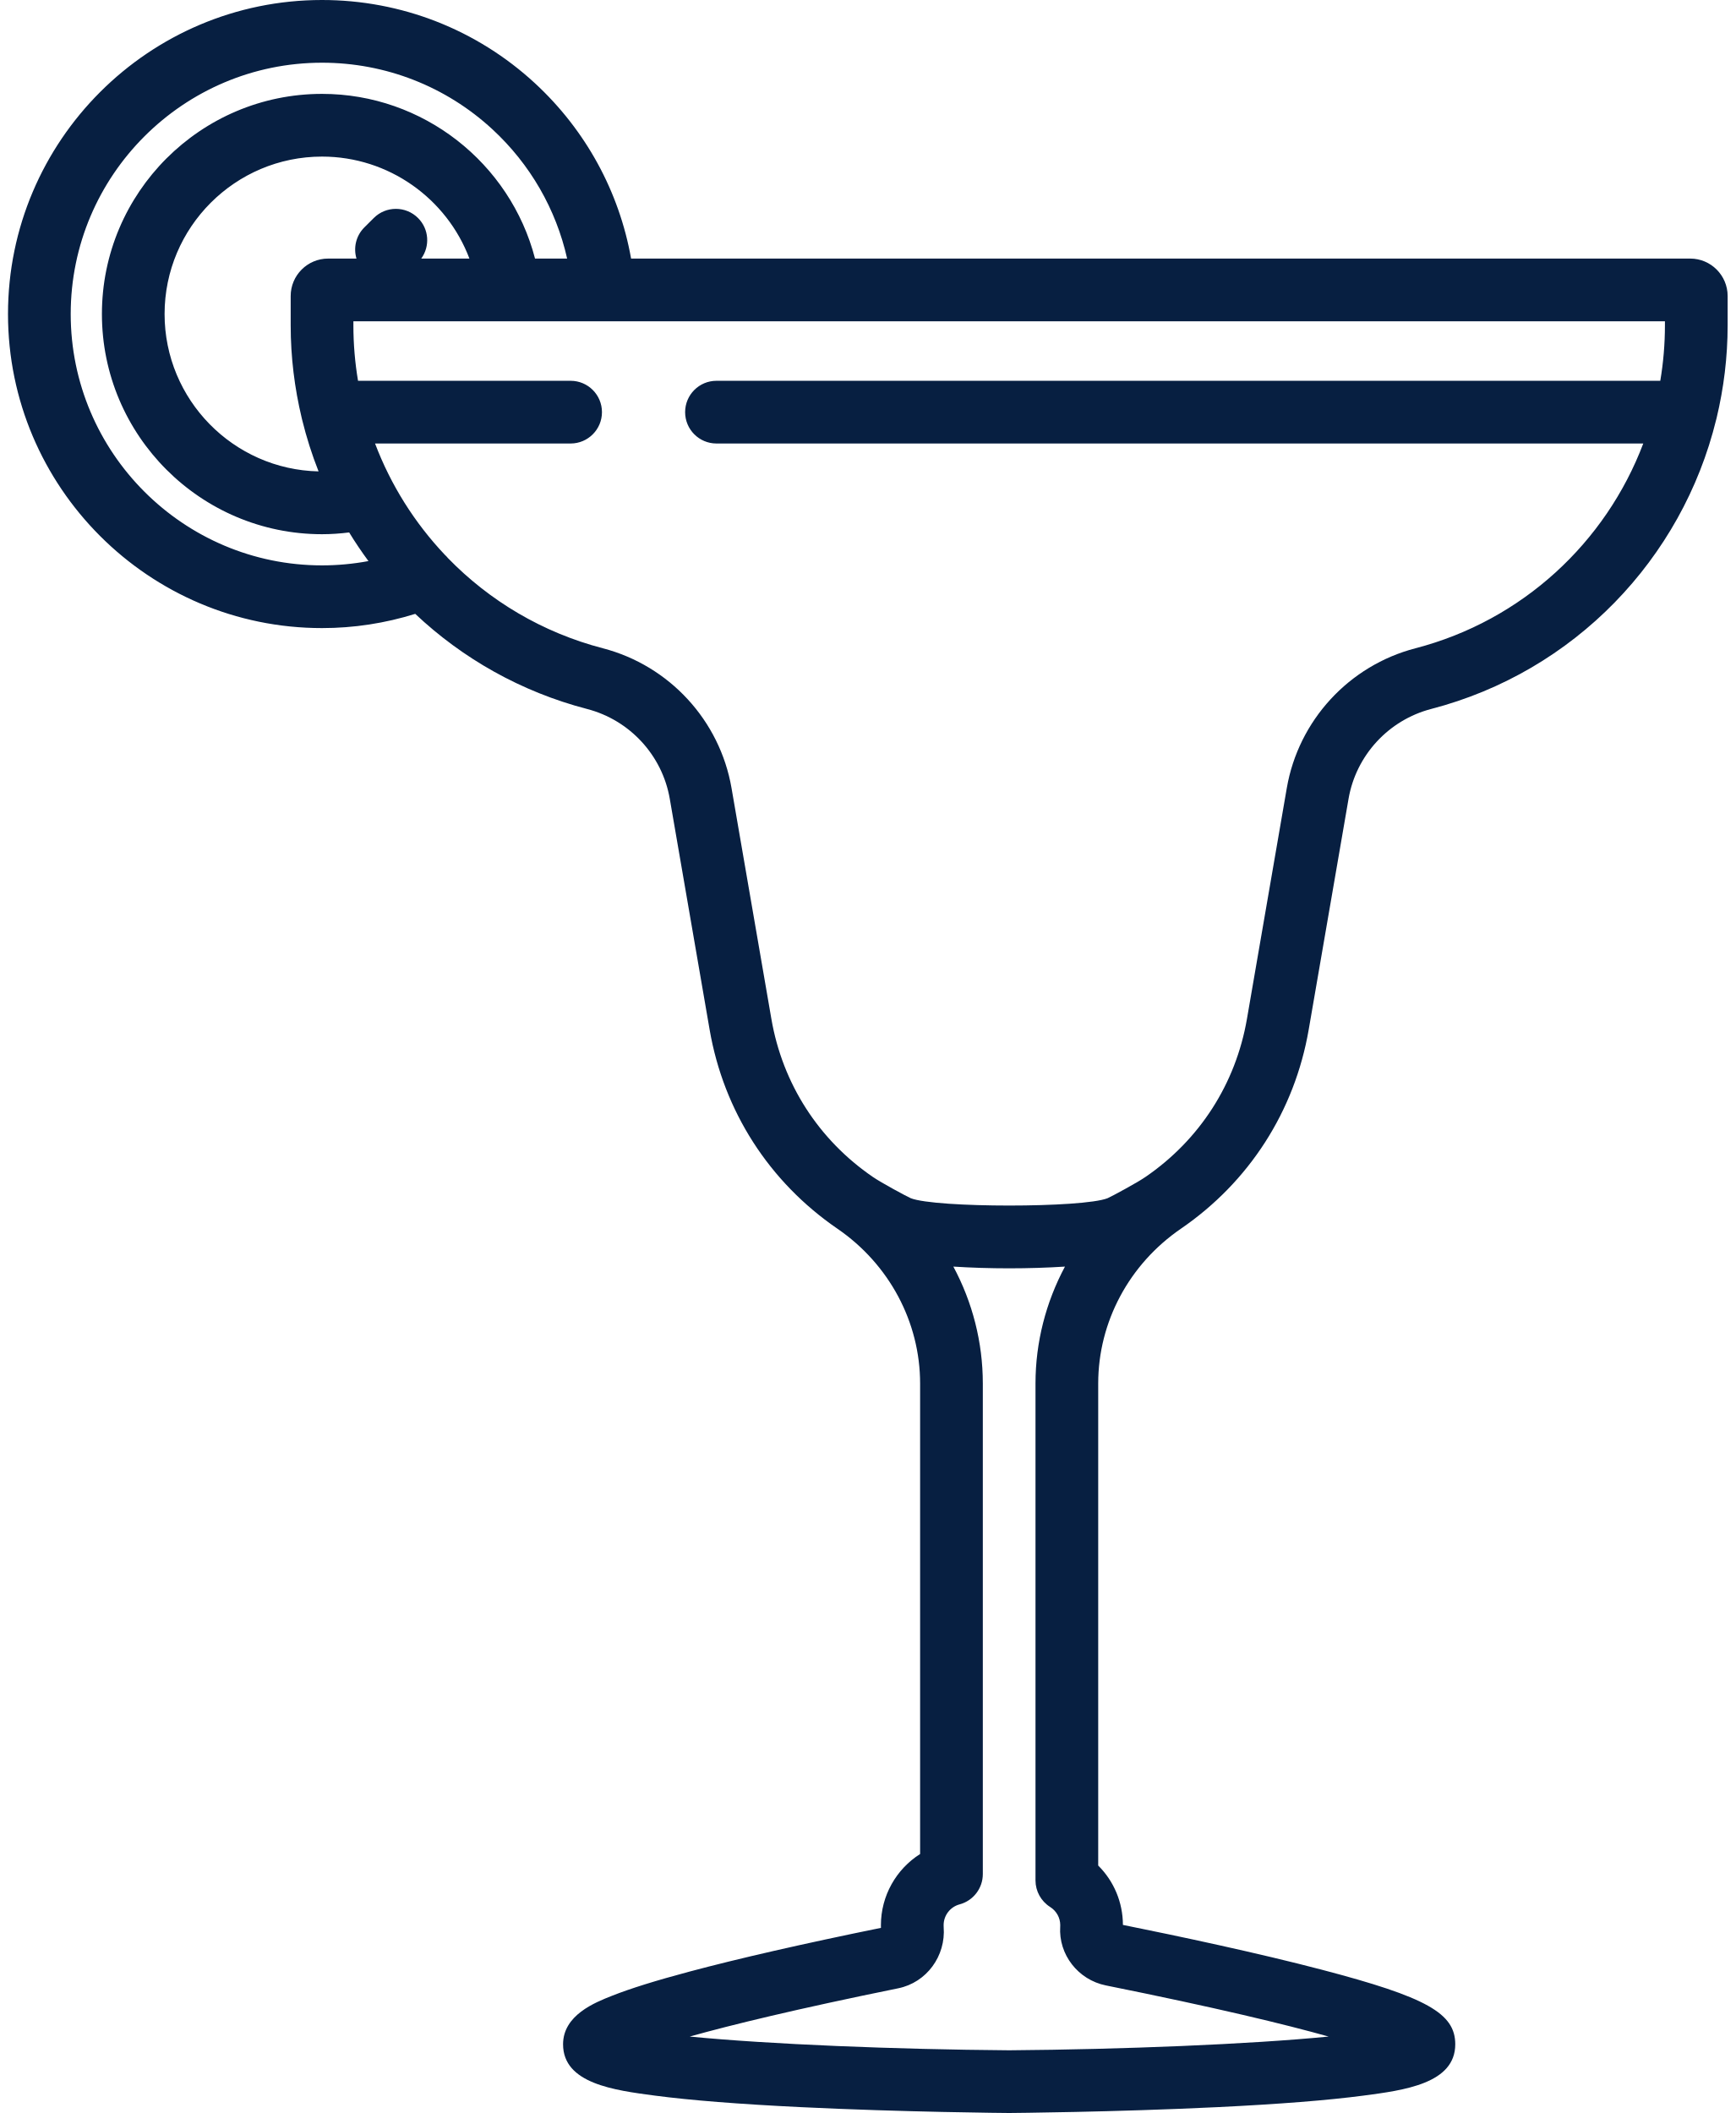
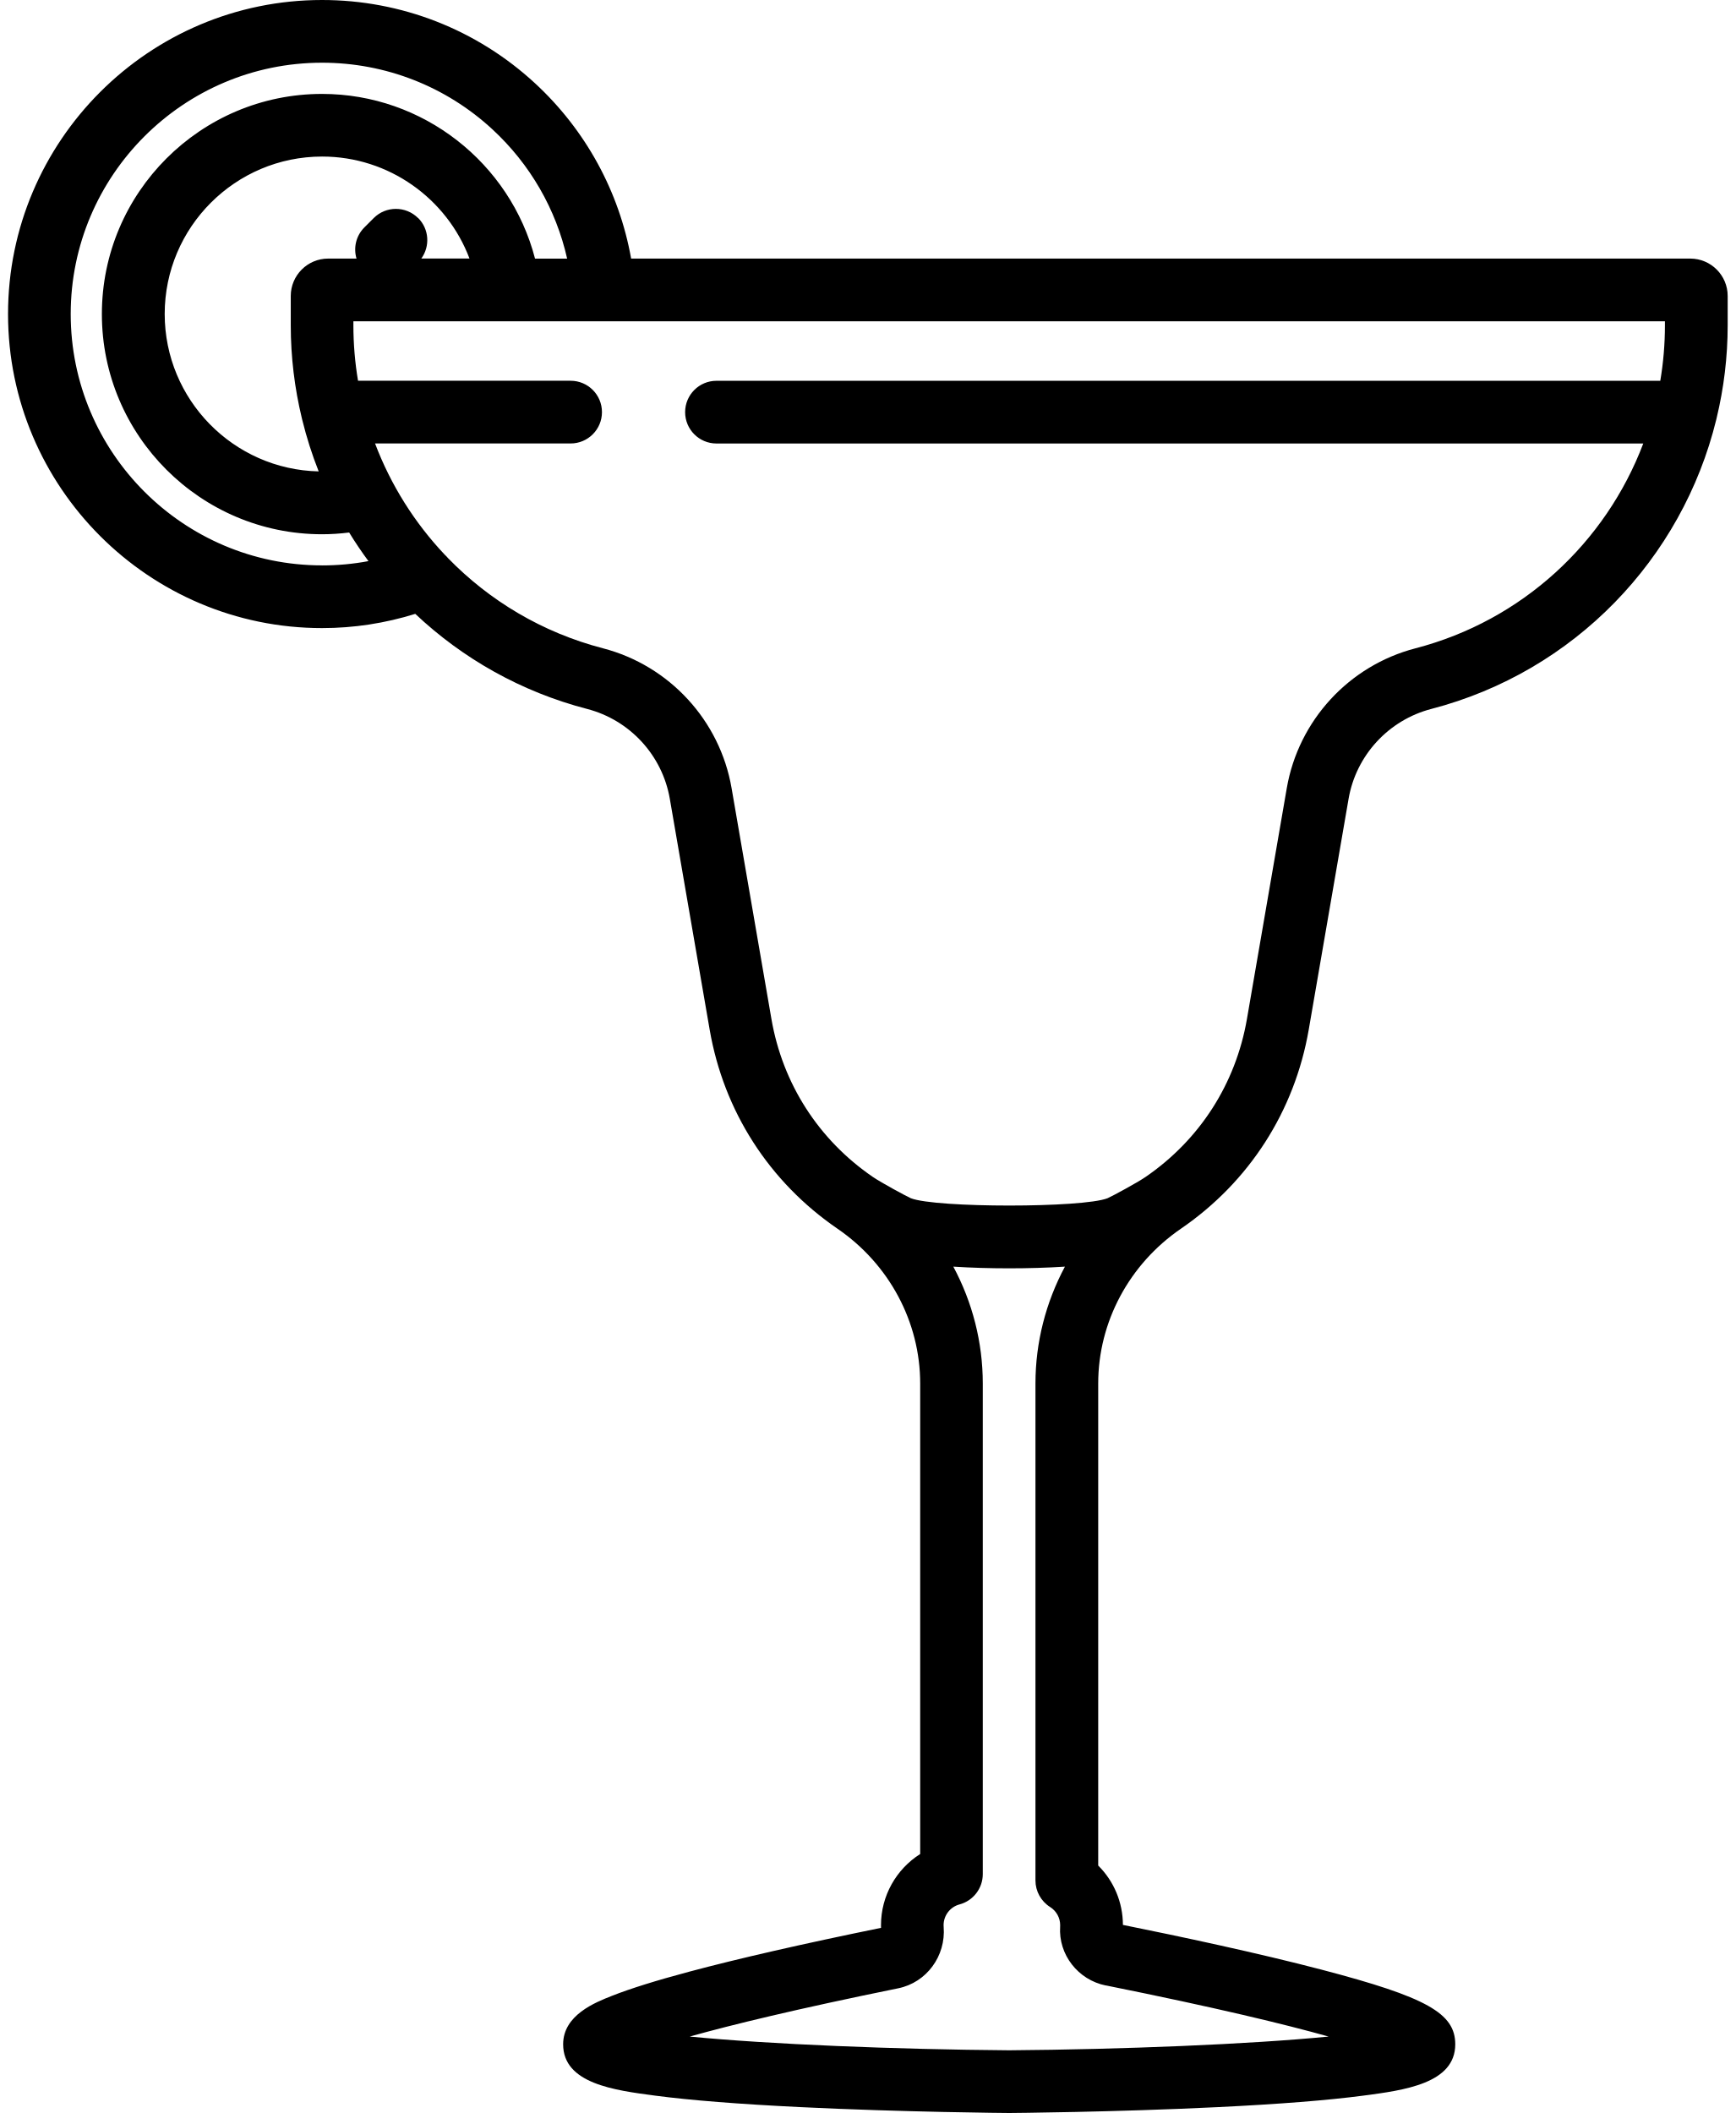
- <svg xmlns="http://www.w3.org/2000/svg" width="46" height="56" viewBox="0 0 46 56" fill="none">
-   <path d="M44.797 6.853H16.726C16.41 5.076 15.522 3.448 14.18 2.208C12.639 0.784 10.634 0 8.535 0C3.946 0 0.212 3.734 0.212 8.323C0.212 12.912 3.946 16.646 8.535 16.646C9.378 16.646 10.206 16.518 11.005 16.269C12.257 17.45 13.808 18.334 15.56 18.79C16.692 19.084 17.552 20.018 17.751 21.169L18.807 27.287C19.18 29.448 20.383 31.322 22.193 32.563C23.566 33.504 24.386 35.038 24.386 36.667V49.136C23.753 49.537 23.347 50.243 23.347 51.022C23.347 51.045 23.347 51.069 23.348 51.093C21.272 51.517 19.562 51.908 18.264 52.255C17.38 52.491 16.712 52.699 16.224 52.892C15.77 53.071 14.923 53.404 14.923 54.179C14.923 55.22 16.276 55.397 17.363 55.54C18.297 55.663 19.591 55.765 21.209 55.844C23.943 55.978 26.712 56 26.74 56C26.742 56 26.744 56 26.746 56C26.748 56 26.75 56 26.752 56C26.78 56 29.549 55.977 32.282 55.844C33.901 55.765 35.195 55.663 36.129 55.54C37.216 55.397 38.569 55.22 38.569 54.179C38.569 53.356 37.81 52.931 35.037 52.204C33.357 51.763 31.264 51.318 29.761 51.015C29.759 50.415 29.521 49.854 29.106 49.442V36.666C29.106 35.038 29.925 33.504 31.299 32.563C33.109 31.322 34.312 29.448 34.685 27.287L35.741 21.169C35.94 20.018 36.8 19.084 37.932 18.789C41.727 17.802 44.582 14.809 45.484 11.123C45.488 11.109 45.492 11.095 45.495 11.081C45.685 10.288 45.788 9.464 45.788 8.621V7.845C45.788 7.298 45.343 6.853 44.797 6.853ZM8.535 14.984C4.862 14.984 1.874 11.996 1.874 8.323C1.874 4.65 4.862 1.662 8.535 1.662C10.215 1.662 11.819 2.289 13.052 3.428C14.053 4.353 14.737 5.546 15.031 6.853H14.18C13.523 4.32 11.214 2.488 8.535 2.488C5.318 2.488 2.701 5.106 2.701 8.323C2.701 11.54 5.318 14.158 8.535 14.158C8.775 14.158 9.015 14.141 9.254 14.111C9.413 14.372 9.584 14.624 9.765 14.87C9.362 14.945 8.951 14.984 8.535 14.984ZM11.08 5.779C10.755 5.454 10.229 5.454 9.905 5.779L9.656 6.027C9.432 6.251 9.363 6.57 9.448 6.853H8.696C8.149 6.853 7.704 7.298 7.704 7.845V8.621C7.704 9.464 7.807 10.287 7.997 11.08C8 11.095 8.004 11.111 8.008 11.126C8.123 11.594 8.268 12.051 8.443 12.493C6.185 12.444 4.362 10.593 4.362 8.323C4.362 6.022 6.234 4.15 8.535 4.15C10.301 4.15 11.842 5.262 12.441 6.853H11.164C11.4 6.528 11.373 6.072 11.08 5.779ZM29.31 52.619C32.231 53.207 34.065 53.652 35.213 53.974C33.114 54.18 29.746 54.315 26.746 54.338C23.747 54.315 20.38 54.18 18.28 53.974C19.378 53.666 21.103 53.245 23.806 52.695C24.554 52.543 25.072 51.843 25.01 51.067C25.009 51.052 25.009 51.037 25.009 51.022C25.009 50.764 25.183 50.538 25.432 50.471C25.795 50.374 26.048 50.044 26.048 49.668V36.666C26.048 35.572 25.773 34.511 25.267 33.568C25.731 33.598 26.238 33.614 26.746 33.614C27.253 33.614 27.761 33.598 28.225 33.568C27.72 34.512 27.444 35.573 27.444 36.666V49.836C27.444 50.121 27.59 50.386 27.831 50.539C27.999 50.645 28.1 50.825 28.1 51.021C28.1 51.034 28.099 51.047 28.099 51.058C28.051 51.799 28.571 52.47 29.31 52.619ZM44.126 8.621H44.126C44.126 9.12 44.084 9.612 44.003 10.092H18.989C18.53 10.092 18.158 10.464 18.158 10.923C18.158 11.382 18.53 11.754 18.989 11.754H43.552C42.559 14.377 40.348 16.444 37.514 17.181C35.752 17.639 34.413 19.094 34.104 20.887L33.048 27.004C32.752 28.72 31.797 30.207 30.359 31.192C30.137 31.345 29.475 31.702 29.354 31.756C28.696 32.015 24.801 32.015 24.139 31.756C24.019 31.703 23.356 31.345 23.133 31.192C21.695 30.207 20.74 28.72 20.444 27.004L19.388 20.887C19.079 19.094 17.74 17.64 15.978 17.181C14.375 16.764 12.971 15.921 11.874 14.793C11.848 14.76 11.819 14.731 11.789 14.703C10.988 13.856 10.357 12.854 9.94 11.754H15.123C15.582 11.754 15.954 11.382 15.954 10.923C15.954 10.464 15.582 10.092 15.123 10.092H9.489C9.408 9.612 9.366 9.12 9.366 8.621V8.515H44.126V8.621Z" fill="#071F41" />
+ <svg xmlns="http://www.w3.org/2000/svg" version="1.1" width="46" height="56" viewBox="0 0 46 56">
+   <path d="M44.797 6.853h-28.070c-0.317-1.777-1.204-3.405-2.546-4.645-1.541-1.424-3.546-2.208-5.645-2.208-4.589 0-8.323 3.734-8.323 8.323s3.734 8.323 8.323 8.323c0.843 0 1.671-0.128 2.47-0.377 1.252 1.181 2.803 2.065 4.555 2.52 1.132 0.294 1.992 1.228 2.191 2.38l1.056 6.118c0.373 2.161 1.576 4.035 3.387 5.276 1.373 0.941 2.193 2.475 2.193 4.104v12.469c-0.634 0.402-1.039 1.107-1.039 1.886 0 0.024 0 0.047 0.001 0.071-2.076 0.424-3.786 0.815-5.084 1.162-0.884 0.236-1.551 0.445-2.040 0.637-0.455 0.179-1.301 0.513-1.301 1.287 0 1.041 1.353 1.218 2.44 1.361 0.934 0.123 2.228 0.225 3.846 0.304 2.733 0.134 5.503 0.156 5.53 0.156 0.002 0 0.004 0 0.006 0s0.004 0 0.006 0c0.028-0 2.797-0.022 5.53-0.156 1.618-0.079 2.912-0.181 3.846-0.304 1.087-0.143 2.44-0.321 2.44-1.361 0-0.823-0.759-1.248-3.532-1.975-1.68-0.441-3.773-0.886-5.276-1.189-0.002-0.6-0.24-1.161-0.655-1.573v-12.775c0-1.629 0.82-3.163 2.193-4.104 1.811-1.241 3.013-3.115 3.387-5.276l1.056-6.118c0.199-1.151 1.059-2.085 2.191-2.38 3.795-0.987 6.65-3.98 7.553-7.666 0.004-0.014 0.007-0.028 0.010-0.043 0.191-0.793 0.293-1.617 0.293-2.46v-0.776c0-0.547-0.445-0.991-0.991-0.991zM8.535 14.984c-3.673 0-6.661-2.988-6.661-6.661s2.988-6.661 6.661-6.661c1.68 0 3.284 0.627 4.517 1.767 1 0.924 1.685 2.117 1.979 3.425h-0.851c-0.658-2.534-2.966-4.365-5.645-4.365-3.217 0-5.835 2.617-5.835 5.835s2.617 5.835 5.835 5.835c0.24 0 0.48-0.016 0.719-0.046 0.159 0.26 0.33 0.513 0.511 0.758-0.404 0.076-0.815 0.114-1.23 0.114zM11.080 5.779c-0.324-0.324-0.851-0.324-1.175 0l-0.248 0.248c-0.224 0.224-0.293 0.543-0.208 0.826h-0.752c-0.547 0-0.991 0.445-0.991 0.991v0.776c0 0.843 0.102 1.667 0.293 2.46 0.003 0.015 0.007 0.030 0.011 0.045 0.115 0.468 0.26 0.925 0.436 1.368-2.258-0.049-4.081-1.901-4.081-4.171 0-2.301 1.872-4.173 4.173-4.173 1.765 0 3.306 1.112 3.905 2.703h-1.277c0.236-0.325 0.209-0.782-0.084-1.075zM29.31 52.619c2.921 0.588 4.755 1.033 5.903 1.355-2.099 0.206-5.466 0.341-8.467 0.364-3-0.023-6.366-0.158-8.466-0.364 1.098-0.308 2.823-0.729 5.526-1.279 0.748-0.152 1.266-0.852 1.204-1.628-0.001-0.015-0.002-0.030-0.002-0.045 0-0.257 0.174-0.484 0.423-0.55 0.363-0.097 0.616-0.427 0.616-0.803v-13.002c0-1.094-0.275-2.155-0.781-3.098 0.464 0.030 0.972 0.045 1.479 0.045s1.015-0.015 1.479-0.045c-0.505 0.944-0.781 2.005-0.781 3.098v13.17c0 0.285 0.146 0.55 0.387 0.703 0.168 0.106 0.268 0.286 0.268 0.483 0 0.013-0 0.025-0.001 0.037-0.048 0.741 0.473 1.412 1.211 1.561zM44.126 8.621h-0c0 0.5-0.042 0.991-0.123 1.471h-25.014c-0.459 0-0.831 0.372-0.831 0.831s0.372 0.831 0.831 0.831h24.563c-0.994 2.624-3.204 4.691-6.038 5.428-1.762 0.458-3.1 1.912-3.41 3.705l-1.056 6.118c-0.296 1.716-1.251 3.203-2.688 4.188-0.223 0.153-0.885 0.51-1.006 0.563-0.658 0.259-4.553 0.259-5.214 0-0.12-0.053-0.783-0.411-1.007-0.564-1.438-0.985-2.392-2.472-2.688-4.188l-1.056-6.118c-0.309-1.793-1.648-3.247-3.41-3.705-1.604-0.417-3.007-1.26-4.105-2.389-0.026-0.032-0.055-0.062-0.085-0.089-0.801-0.847-1.432-1.849-1.849-2.95h5.183c0.459 0 0.831-0.372 0.831-0.831s-0.372-0.831-0.831-0.831h-5.634c-0.081-0.48-0.123-0.972-0.123-1.471v-0.105h34.76v0.105z" />
</svg>
